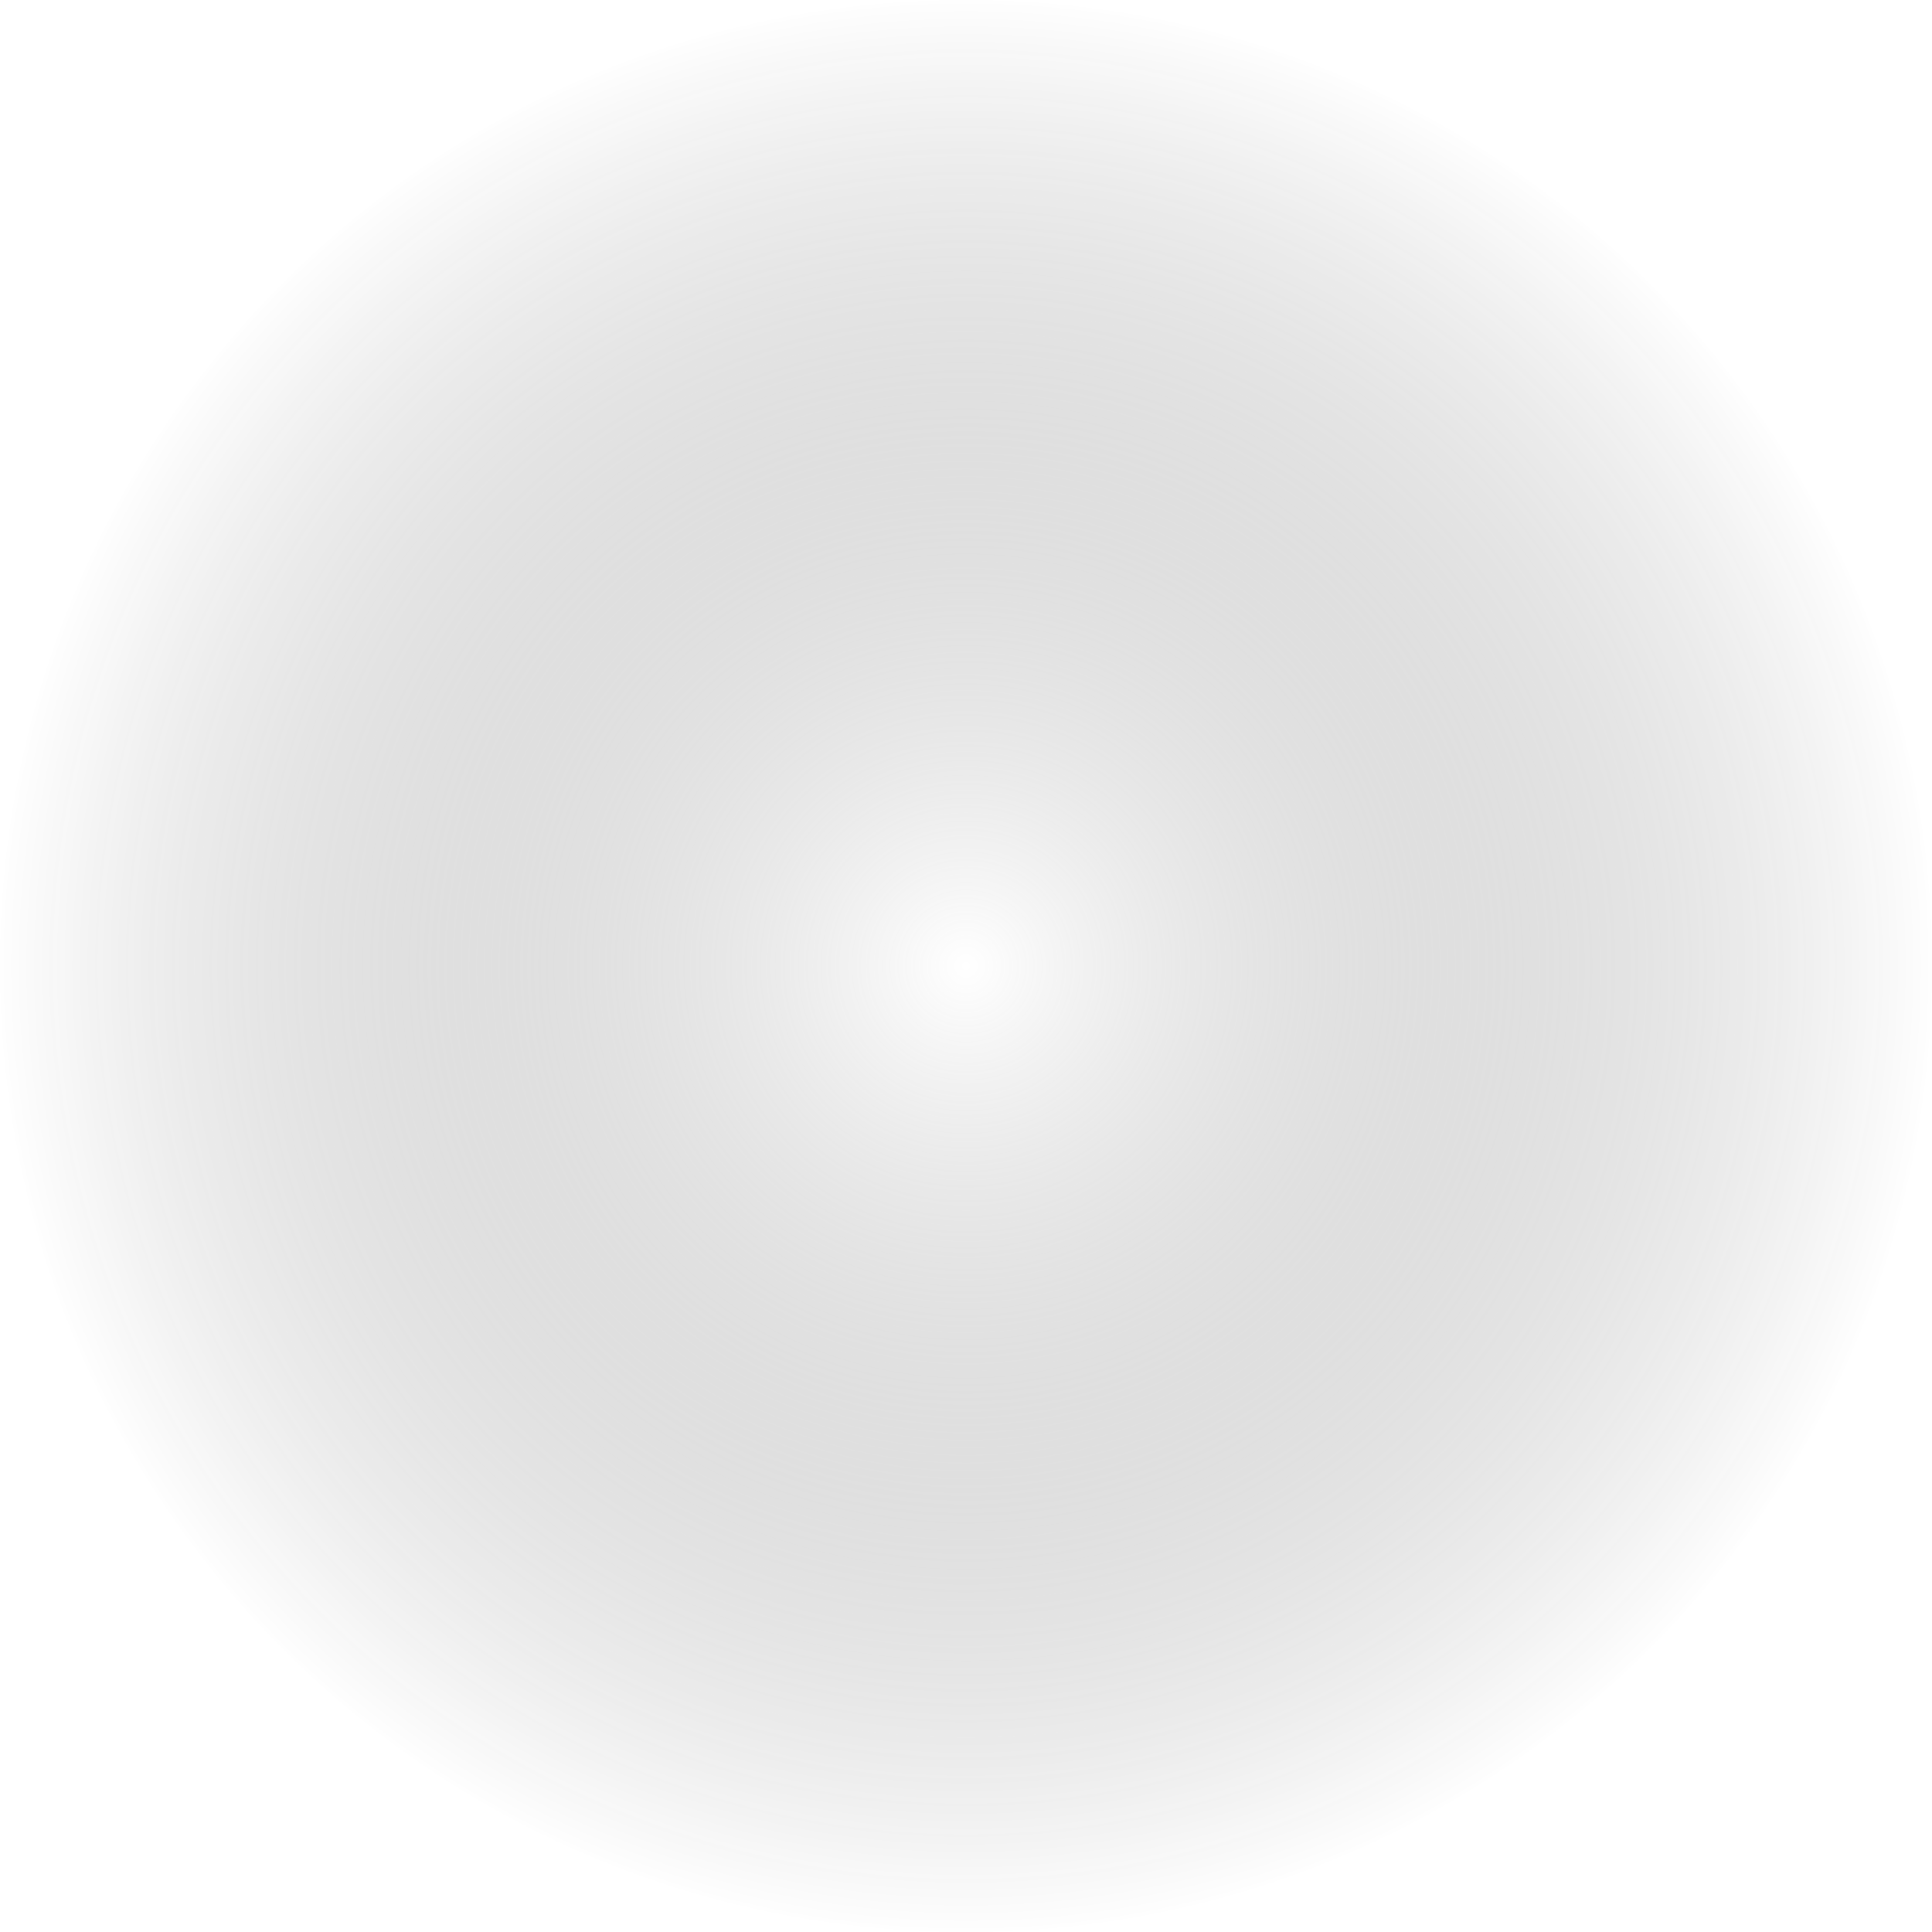
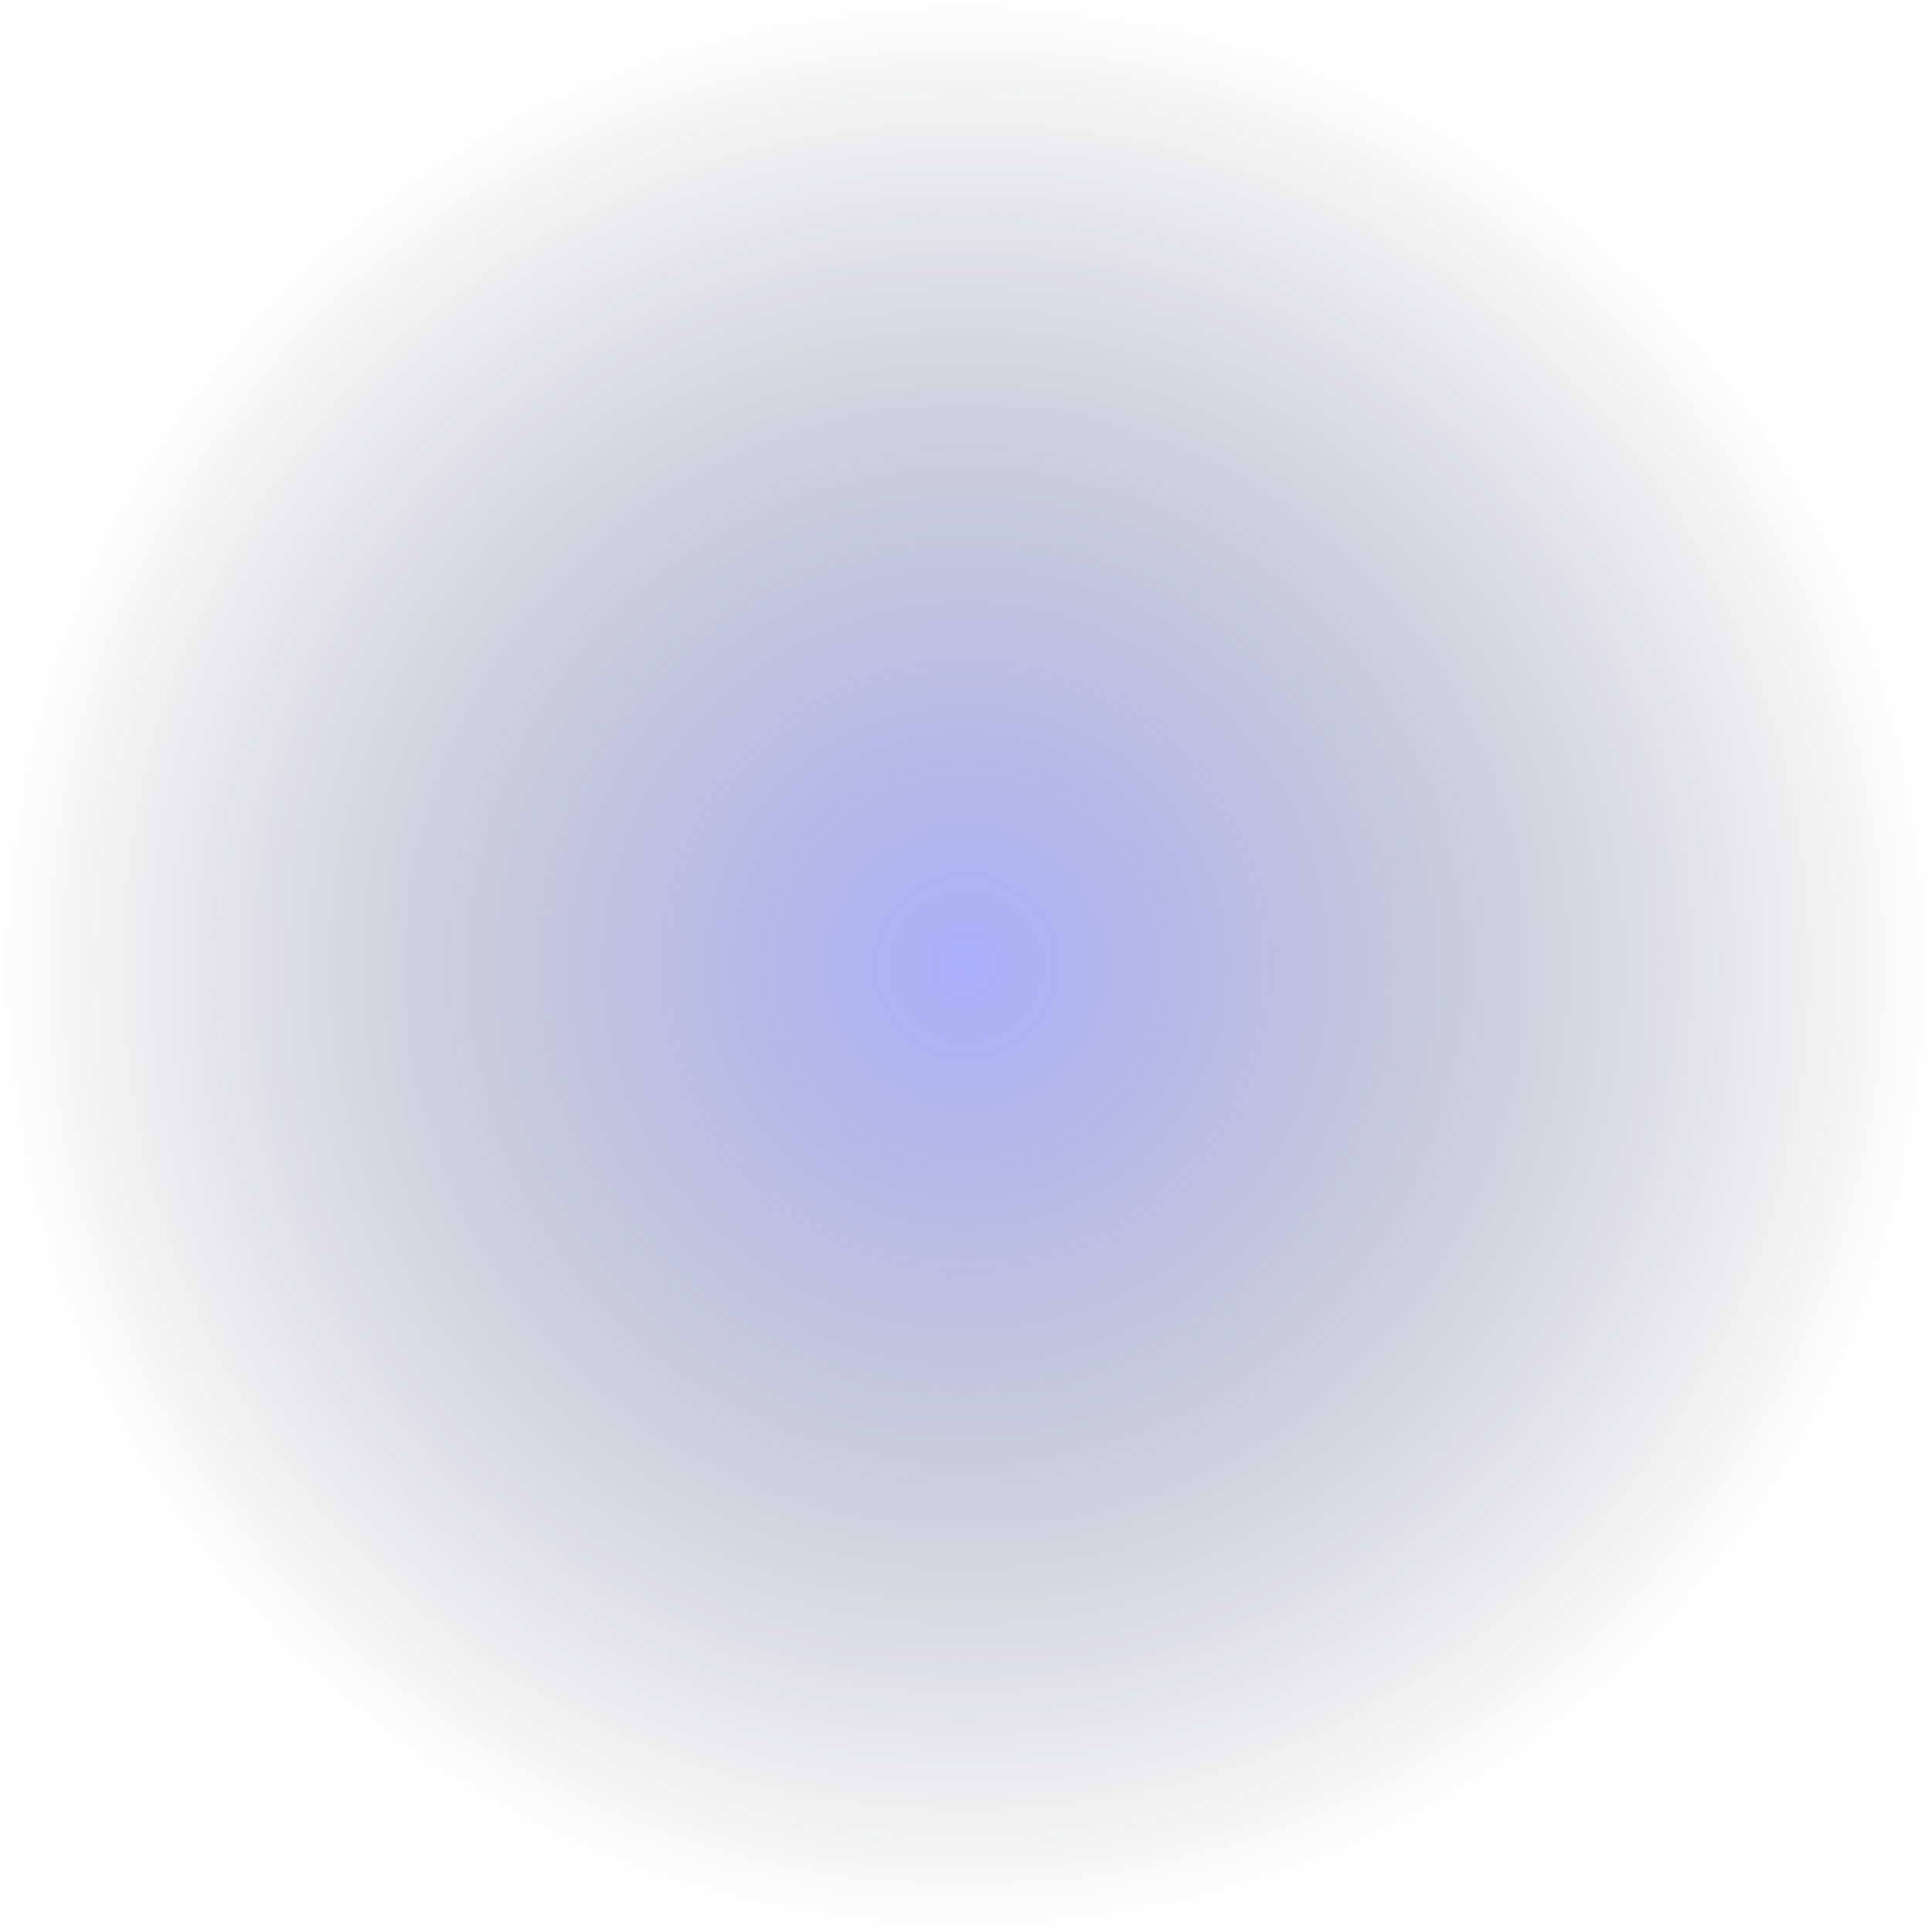
<svg xmlns="http://www.w3.org/2000/svg" width="1236" height="1236" viewBox="0 0 1236 1236" fill="none">
  <circle cx="618" cy="618" r="618" transform="matrix(1 0 0 -1 0 1236)" fill="url(#paint0_radial_124_482)" fill-opacity="0.5" />
  <defs>
    <radialGradient id="paint0_radial_124_482" cx="0" cy="0" r="1" gradientUnits="userSpaceOnUse" gradientTransform="translate(618 618) rotate(-90) scale(618)">
-       <stop stop-color="white" />
+       <stop stop-color="#5661F6" />
      <stop offset="1" stop-opacity="0" />
    </radialGradient>
  </defs>
</svg>
